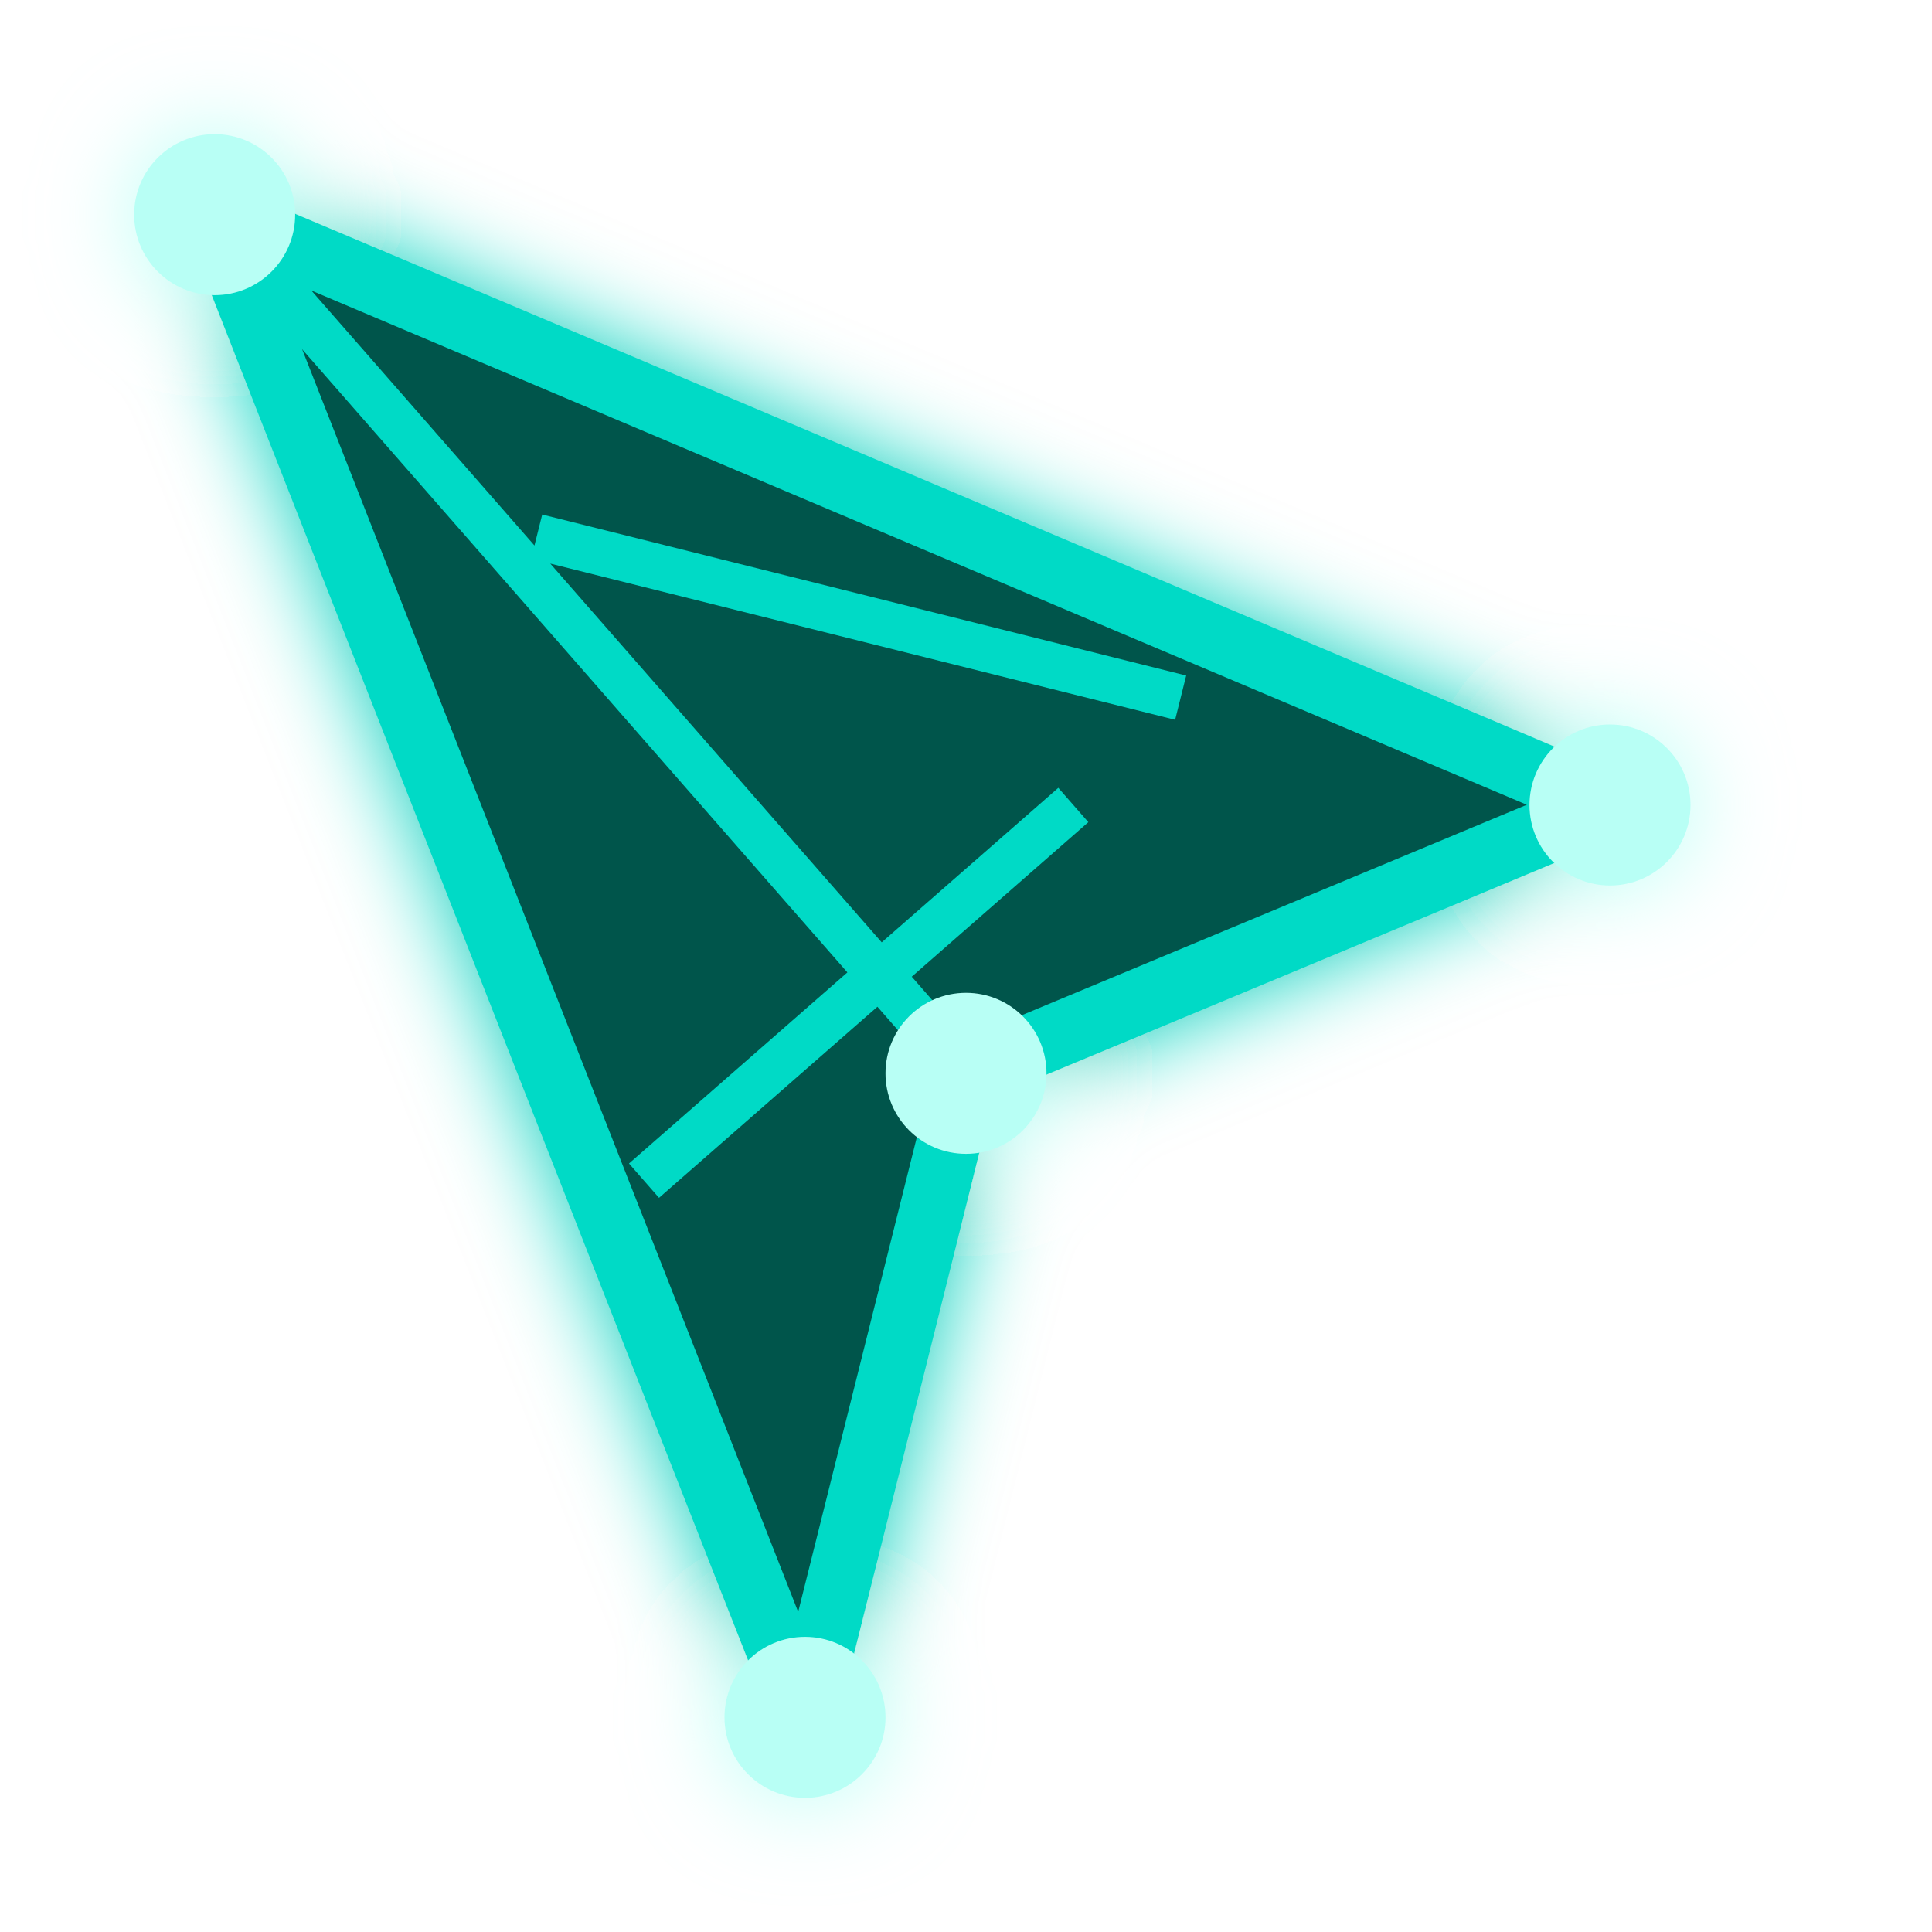
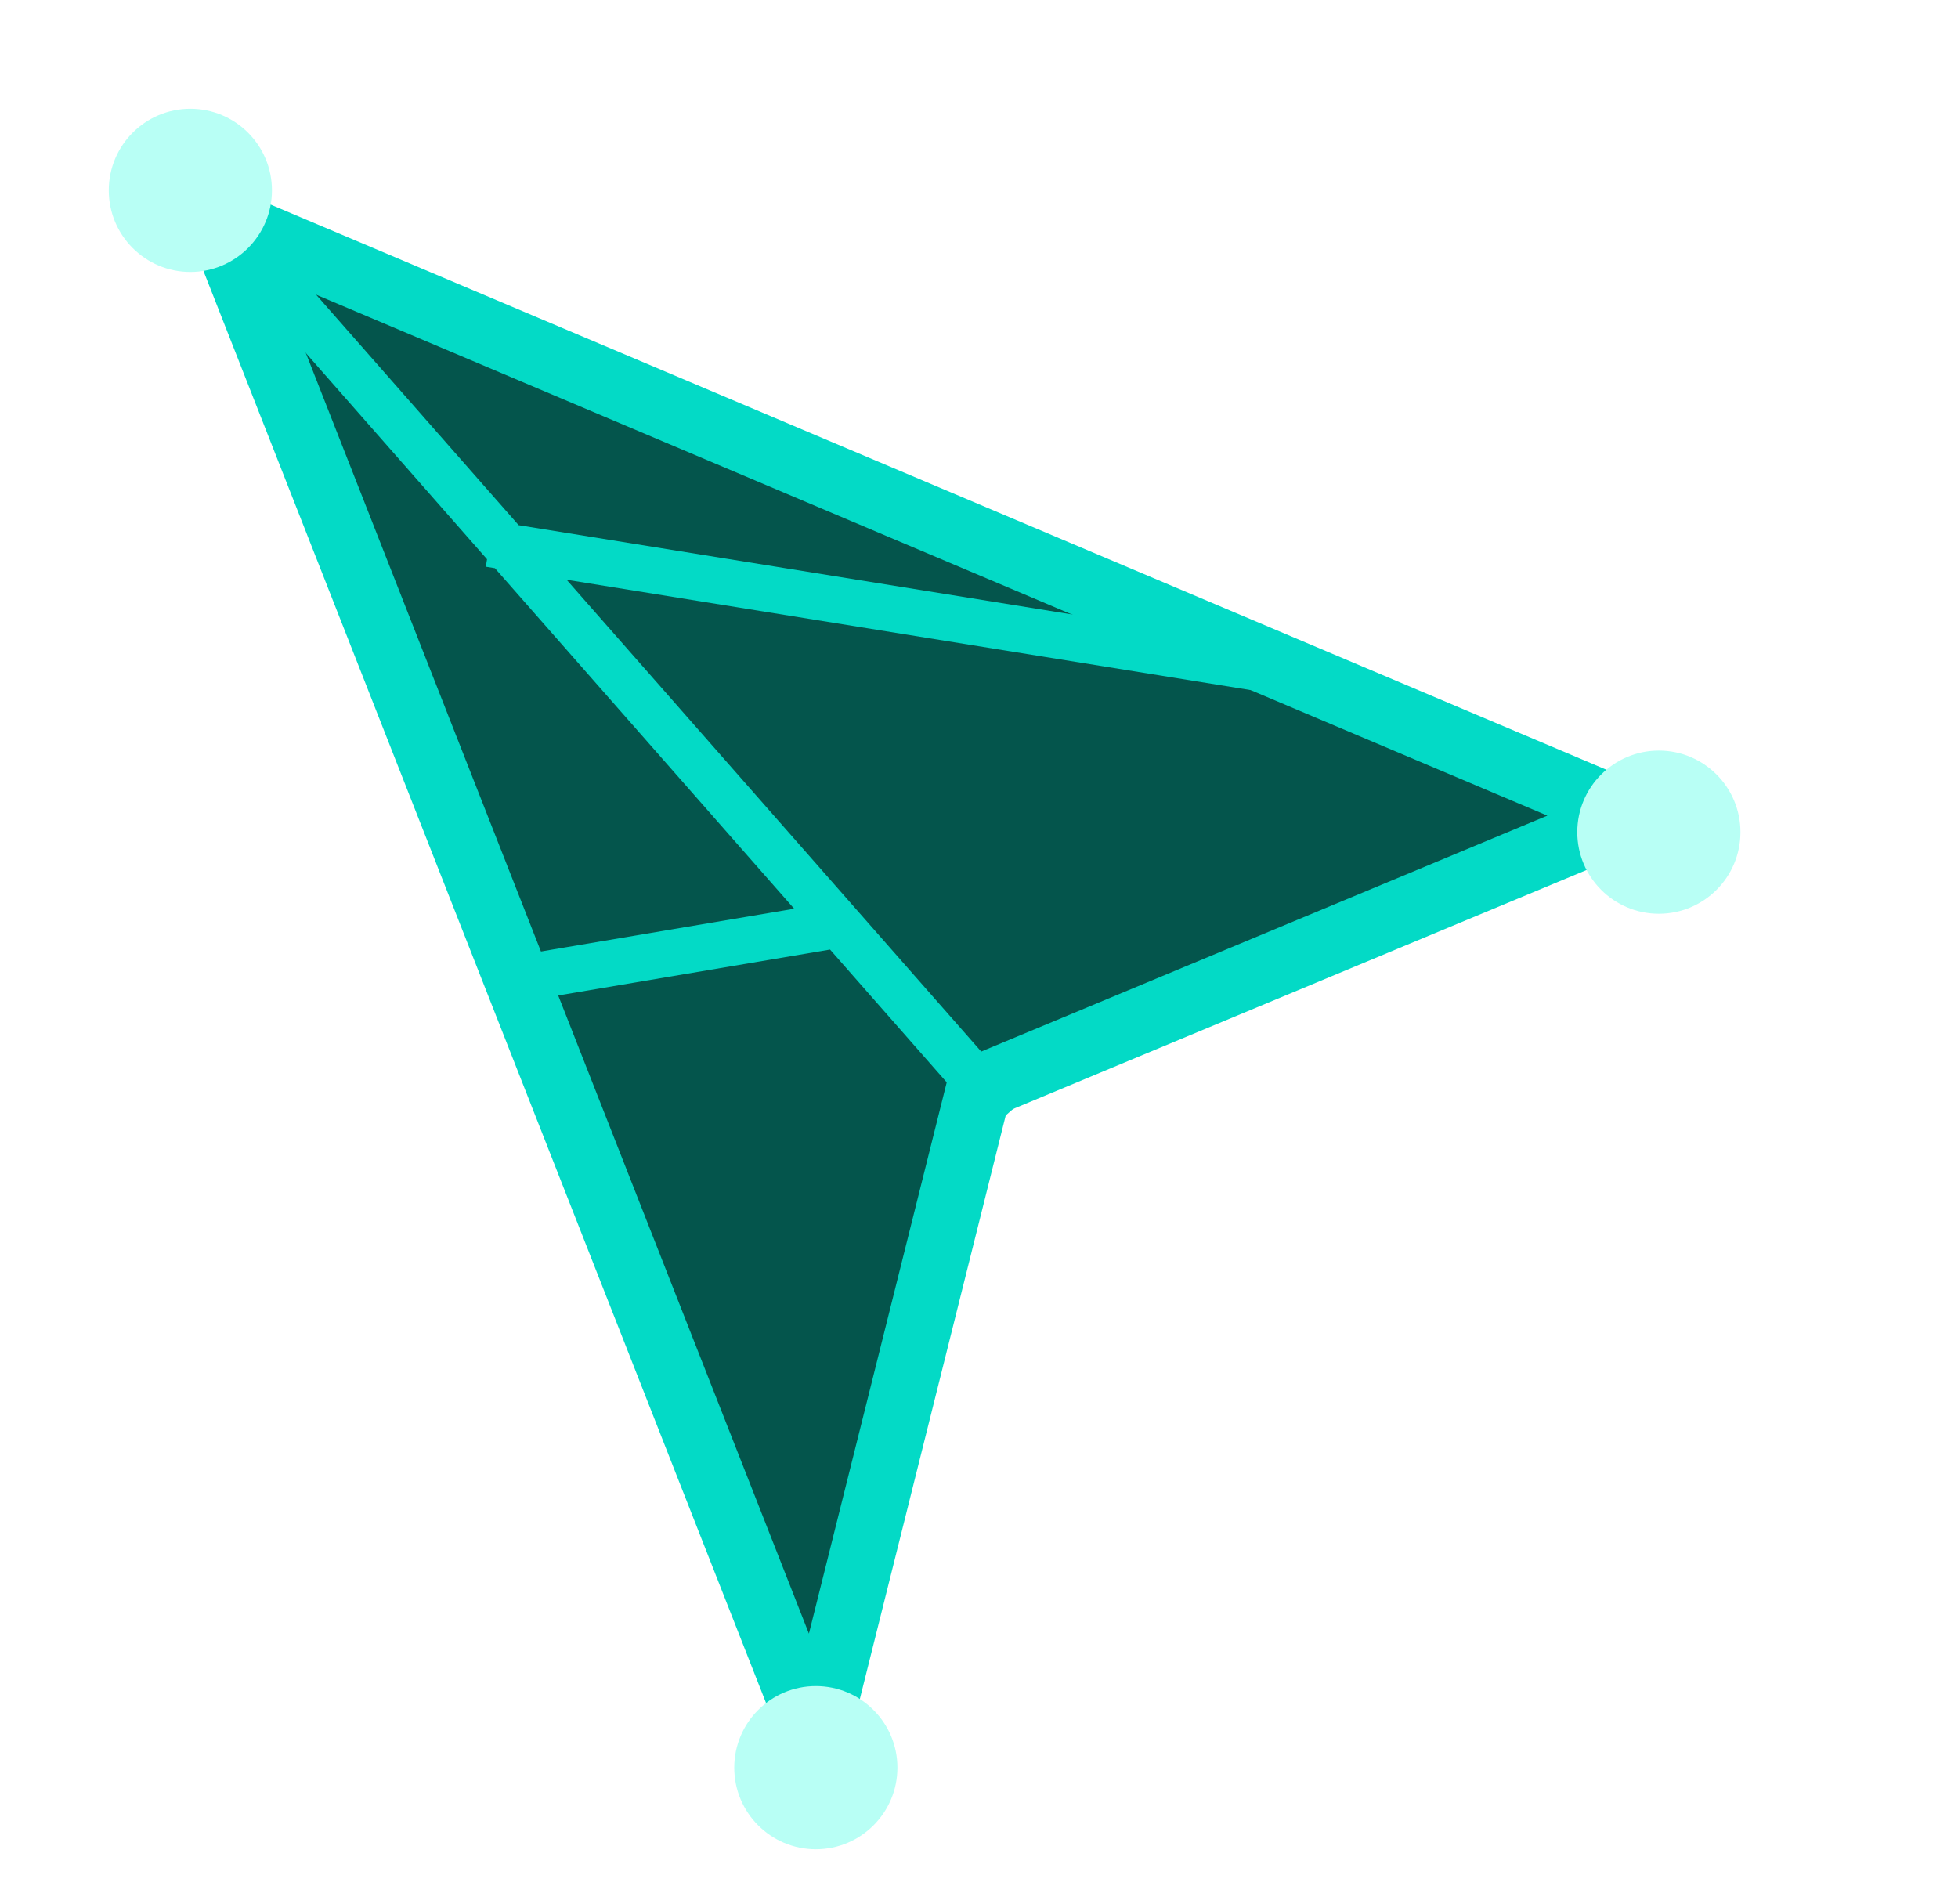
- <svg xmlns="http://www.w3.org/2000/svg" width="36" height="36" viewBox="0 0 36 36" fill="none">
-   <defs>
-     <filter id="glow" x="-50%" y="-50%" width="200%" height="200%">
-       <feGaussianBlur stdDeviation="0.9" result="blur" />
-       <feMerge>
-         <feMergeNode in="blur" />
-         <feMergeNode in="SourceGraphic" />
-       </feMerge>
-     </filter>
-   </defs>
-   <g filter="url(#glow)">
-     <path d="M4 4L30 15L18 20L15 32L4 4Z" fill="#04554C" />
-     <path d="M4 4L30 15L18 20L15 32L4 4Z" stroke="#03DAC6" stroke-width="1.2" stroke-linejoin="round" />
-     <path d="M4 4L18 20M30 15L18 20M18 20L15 32M10 10L22 13M12 22L20 15" stroke="#03DAC6" stroke-width="0.85" />
-     <circle cx="4" cy="4" r="1.5" fill="#B8FFF5" />
-     <circle cx="30" cy="15" r="1.5" fill="#B8FFF5" />
-     <circle cx="18" cy="20" r="1.5" fill="#B8FFF5" />
-     <circle cx="15" cy="32" r="1.5" fill="#B8FFF5" />
-   </g>
+ <svg xmlns="http://www.w3.org/2000/svg" width="36" height="35" viewBox="0 0 36 35" fill="none">
+   <path d="M4 4L30 15L18 20L15 32L4 4Z" fill="#04554C" />
+   <path d="M4 4L30 15L18 20L15 32L4 4Z" stroke="#03DAC6" stroke-width="1.2" stroke-linejoin="round" />
+   <path d="M4 4L18.5 20.5M9 10L24.5 12.5M9.5 18L15.424 17" stroke="#03DAC6" stroke-width="0.85" />
+   <path d="M3.5 5C4.328 5 5 4.328 5 3.5C5 2.672 4.328 2 3.5 2C2.672 2 2 2.672 2 3.5C2 4.328 2.672 5 3.5 5Z" fill="#B8FFF5" />
+   <path d="M15 34C15.828 34 16.5 33.328 16.5 32.5C16.5 31.672 15.828 31 15 31C14.172 31 13.5 31.672 13.5 32.5C13.5 33.328 14.172 34 15 34Z" fill="#B8FFF5" />
+   <path d="M30.5 16.8C31.328 16.8 32 16.128 32 15.3C32 14.472 31.328 13.8 30.5 13.8C29.672 13.8 29 14.472 29 15.3C29 16.128 29.672 16.8 30.5 16.8Z" fill="#B8FFF5" />
</svg>
